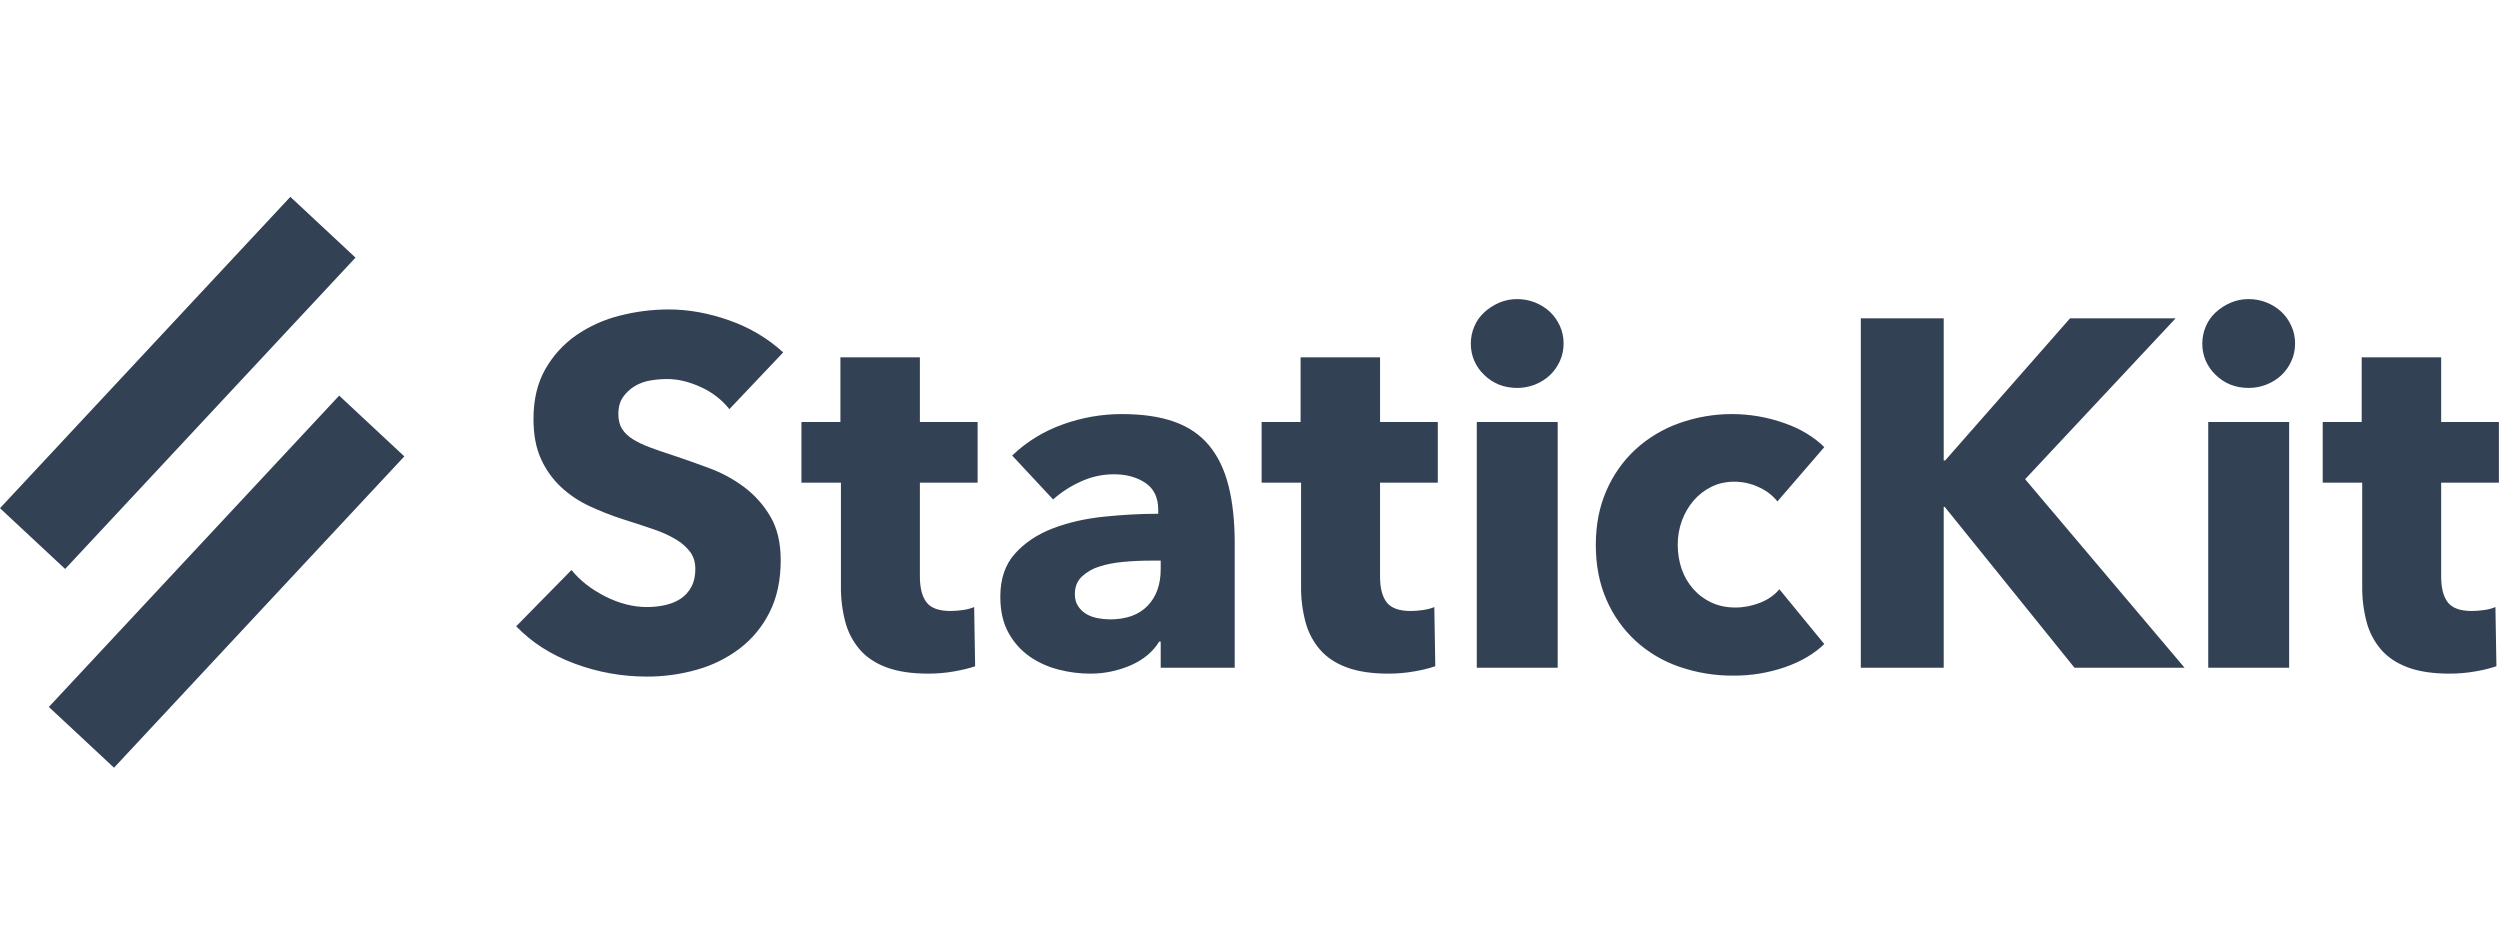
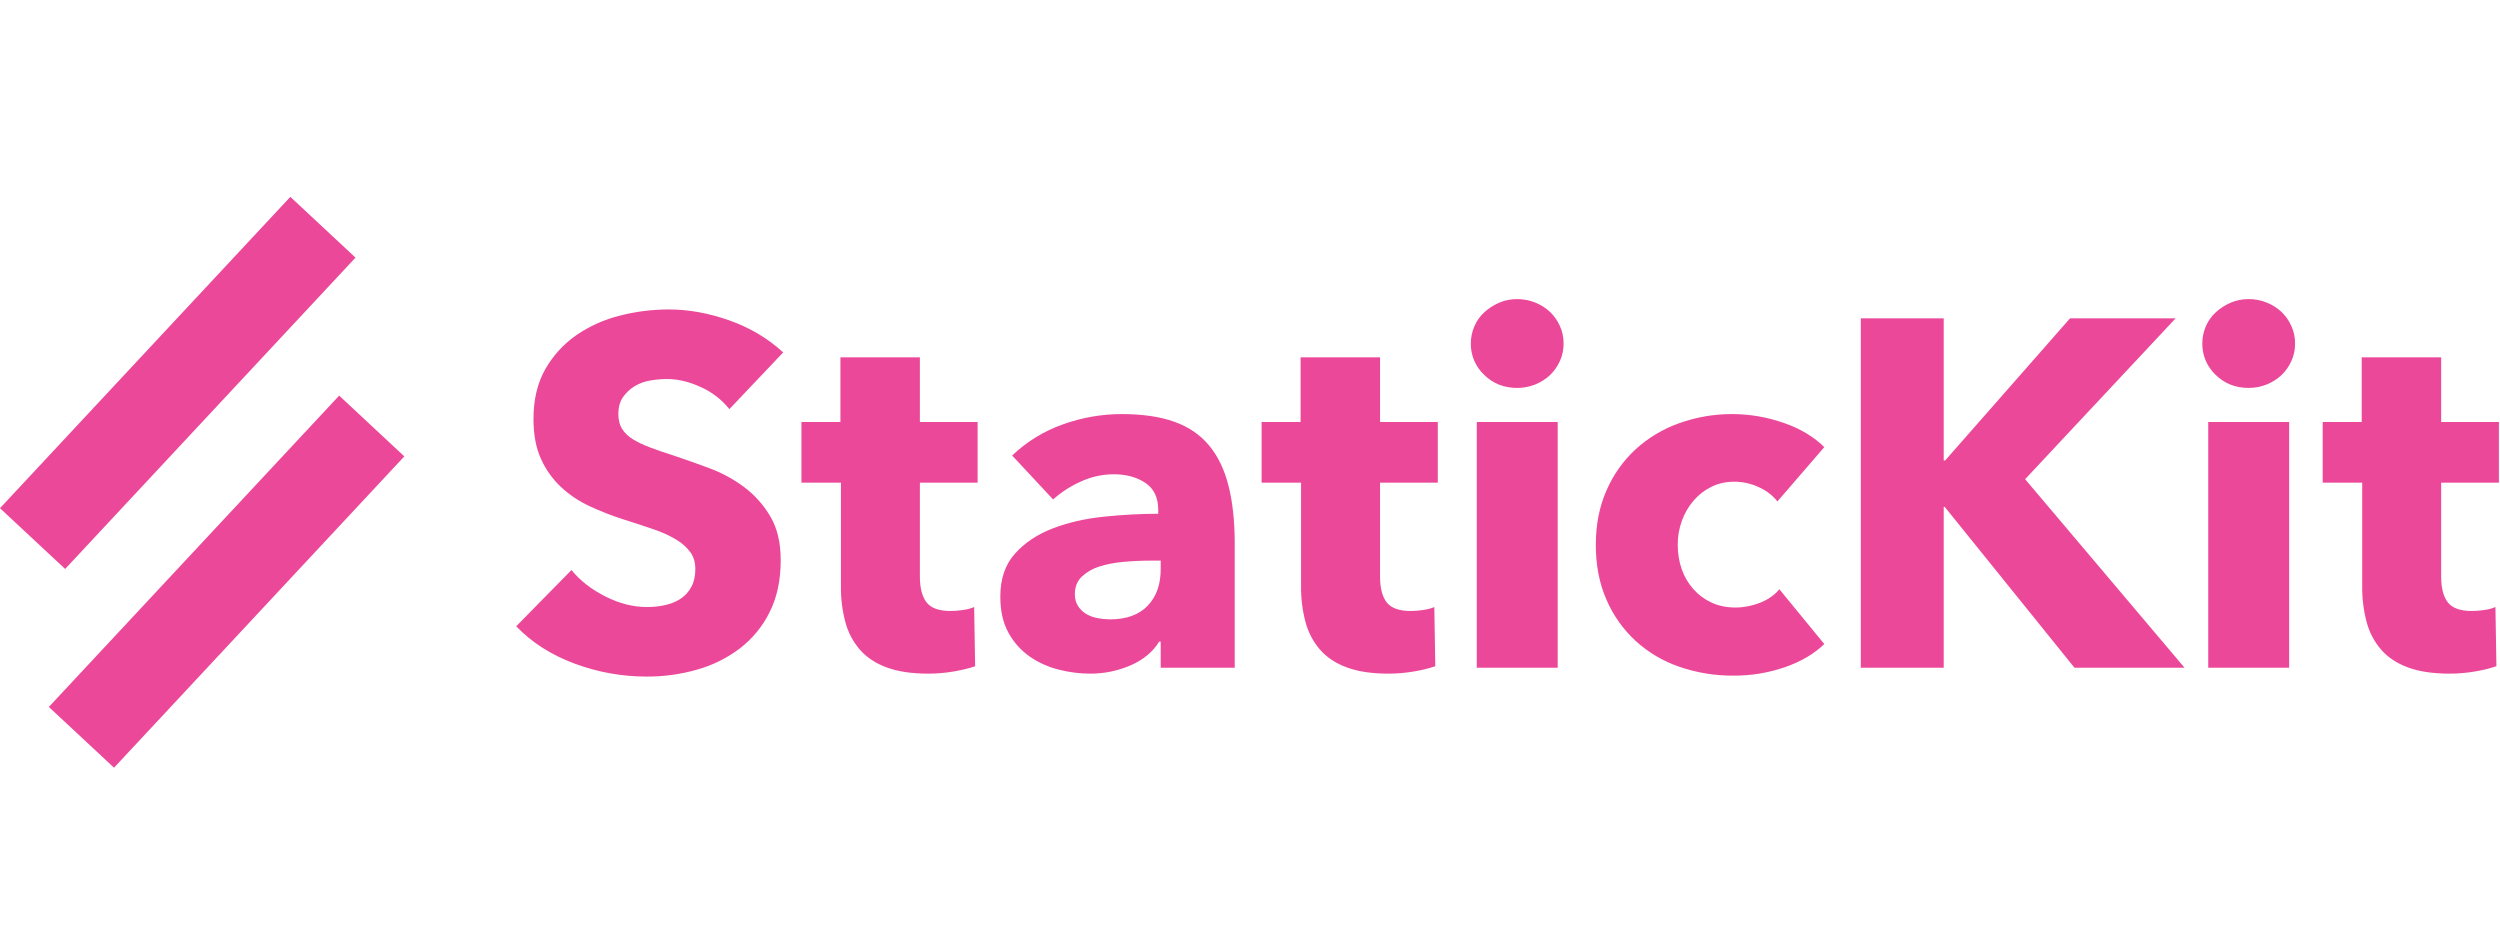
<svg xmlns="http://www.w3.org/2000/svg" width="127" height="48" fill="none">
-   <path d="m3.31 28.903 14.75-15.816L14.749 10 0 25.816l3.31 3.087ZM5.792 39 20.54 23.184l-3.31-3.087L2.482 35.913 5.792 39Zm31.261-18.216a3.87 3.87 0 0 0-1.441-1.115c-.594-.276-1.166-.414-1.718-.414-.284 0-.572.025-.864.075a2.23 2.23 0 0 0-.79.289c-.234.142-.43.326-.59.551-.158.226-.237.514-.237.865 0 .3.062.552.188.752.125.2.309.376.551.527.242.15.53.288.865.413.334.126.71.255 1.128.389.602.2 1.229.422 1.88.664a7.03 7.03 0 0 1 1.78.965 5.07 5.07 0 0 1 1.329 1.492c.35.593.526 1.333.526 2.219 0 1.019-.188 1.9-.564 2.644a5.274 5.274 0 0 1-1.516 1.843 6.499 6.499 0 0 1-2.181 1.078 9.17 9.17 0 0 1-2.532.35c-1.27 0-2.499-.22-3.685-.663-1.187-.443-2.173-1.074-2.959-1.893l2.808-2.858c.435.535 1.007.982 1.717 1.341.71.36 1.417.54 2.119.54.317 0 .626-.034.927-.101.301-.067.564-.176.79-.326.225-.15.405-.351.539-.602.134-.25.2-.551.2-.902 0-.334-.083-.619-.25-.853a2.45 2.45 0 0 0-.715-.639 5.76 5.76 0 0 0-1.153-.526c-.46-.159-.982-.33-1.567-.514a14.963 14.963 0 0 1-1.667-.652 5.58 5.58 0 0 1-1.454-.965 4.471 4.471 0 0 1-1.028-1.43c-.259-.559-.388-1.24-.388-2.042 0-.986.2-1.83.601-2.532.39-.689.93-1.28 1.58-1.73a6.786 6.786 0 0 1 2.206-.99c.81-.208 1.645-.314 2.482-.314 1.002 0 2.026.184 3.07.552 1.045.368 1.96.91 2.746 1.63l-2.733 2.882Zm9.677 3.736v4.763c0 .585.113 1.023.338 1.316.226.292.631.439 1.216.439.2 0 .414-.017.64-.05.194-.025.383-.075.563-.15l.05 3.007c-.283.1-.643.188-1.077.264a7.63 7.63 0 0 1-1.304.112c-.836 0-1.538-.104-2.106-.313-.568-.209-1.023-.51-1.366-.902a3.54 3.54 0 0 1-.74-1.404 6.804 6.804 0 0 1-.225-1.818V24.52h-2.006v-3.084h1.98v-3.284h4.037v3.284h2.933v3.084H46.73Zm12.234 3.96h-.527c-.451 0-.906.021-1.366.063-.46.042-.87.122-1.228.238a2.27 2.27 0 0 0-.89.514c-.234.226-.351.523-.351.89 0 .234.054.435.163.602.108.167.246.3.413.401.167.1.36.171.577.213a3.3 3.3 0 0 0 .627.063c.835 0 1.474-.23 1.917-.69.443-.46.665-1.082.665-1.867v-.427Zm-7.546-5.34a7.2 7.2 0 0 1 2.57-1.579 8.805 8.805 0 0 1 2.995-.526c1.053 0 1.943.13 2.67.389.727.259 1.316.66 1.767 1.203.452.543.782 1.228.99 2.056.21.827.314 1.809.314 2.945v6.293h-3.76v-1.329h-.076c-.317.518-.798.92-1.441 1.203a5.125 5.125 0 0 1-2.093.426 6.403 6.403 0 0 1-1.555-.2 4.554 4.554 0 0 1-1.466-.652 3.53 3.53 0 0 1-1.09-1.203c-.285-.502-.427-1.12-.427-1.855 0-.903.247-1.63.74-2.181.493-.552 1.128-.978 1.905-1.279.777-.3 1.642-.501 2.595-.601.952-.1 1.88-.151 2.782-.151v-.2c0-.619-.217-1.074-.651-1.367-.435-.292-.97-.439-1.605-.439a3.99 3.99 0 0 0-1.692.377 5.4 5.4 0 0 0-1.392.902l-2.08-2.231v-.001Zm18.688 1.38v4.763c0 .585.112 1.023.338 1.316.225.292.63.439 1.216.439.2 0 .413-.017.639-.05.226-.034.414-.084.564-.15l.05 3.007a6.88 6.88 0 0 1-1.078.264c-.43.075-.866.112-1.303.112-.836 0-1.538-.104-2.106-.313-.568-.209-1.024-.51-1.366-.902a3.537 3.537 0 0 1-.74-1.404 6.808 6.808 0 0 1-.226-1.818V24.52H64.09v-3.084h1.98v-3.284h4.037v3.284h2.933v3.084H70.106Zm9.325-7.07c0 .318-.063.614-.188.89-.12.268-.29.51-.501.715a2.44 2.44 0 0 1-1.667.652c-.669 0-1.229-.222-1.68-.665a2.15 2.15 0 0 1-.677-1.592c0-.3.059-.589.176-.865.117-.275.284-.514.501-.714.217-.2.468-.364.752-.489s.593-.188.928-.188a2.445 2.445 0 0 1 1.667.652c.209.2.376.439.501.714.126.276.188.573.188.89ZM75.02 33.92V21.437h4.111v12.485H75.02v-.002Zm15.273-8.448a2.496 2.496 0 0 0-.953-.727 2.92 2.92 0 0 0-1.228-.275c-.435 0-.828.087-1.179.263a2.86 2.86 0 0 0-.902.702c-.25.292-.447.63-.59 1.015-.143.393-.215.81-.212 1.228 0 .435.067.844.2 1.229a3 3 0 0 0 .59 1.015c.258.293.568.522.927.69.36.167.765.25 1.216.25.418 0 .831-.08 1.24-.238.41-.159.74-.389.99-.69l2.282 2.783c-.518.502-1.186.894-2.005 1.178-.84.288-1.72.432-2.608.427a8.229 8.229 0 0 1-2.757-.452 6.361 6.361 0 0 1-2.219-1.316 6.18 6.18 0 0 1-1.479-2.093c-.36-.819-.539-1.746-.539-2.783 0-1.02.18-1.938.54-2.757a6.181 6.181 0 0 1 1.478-2.093 6.519 6.519 0 0 1 2.219-1.33 7.951 7.951 0 0 1 5.352.001c.41.142.786.317 1.128.526.343.21.64.439.89.69l-2.381 2.757Zm15.091 8.449-6.593-8.173h-.05v8.173h-4.212V16.17h4.212v7.22h.075l6.343-7.22h5.364l-7.646 8.173 8.098 9.577h-5.591v.001Zm11.206-16.47c0 .317-.062.613-.188.89-.12.268-.29.51-.501.714a2.445 2.445 0 0 1-1.667.652c-.669 0-1.229-.222-1.68-.665a2.152 2.152 0 0 1-.677-1.592c0-.3.059-.589.176-.865.117-.275.284-.514.501-.714.217-.2.468-.364.752-.489s.593-.188.928-.188a2.445 2.445 0 0 1 1.667.652c.209.2.376.439.501.714.126.276.188.573.188.89v.001Zm-4.412 16.47V21.436h4.111v12.485h-4.111Zm11.833-9.401v4.763c0 .585.112 1.023.338 1.316.226.292.631.439 1.216.439.2 0 .414-.017.639-.05.194-.024.384-.075.564-.15l.05 3.007a6.88 6.88 0 0 1-1.078.264c-.43.075-.866.112-1.303.112-.836 0-1.538-.104-2.106-.313-.568-.209-1.024-.51-1.366-.902a3.535 3.535 0 0 1-.74-1.404 6.84 6.84 0 0 1-.225-1.818V24.52h-2.006v-3.084h1.981v-3.284h4.036v3.284h2.933v3.084h-2.933Z" fill="#334155" />
+   <path d="m3.31 28.903 14.75-15.816L14.749 10 0 25.816l3.31 3.087ZM5.792 39 20.54 23.184l-3.31-3.087L2.482 35.913 5.792 39Zm31.261-18.216a3.87 3.87 0 0 0-1.441-1.115c-.594-.276-1.166-.414-1.718-.414-.284 0-.572.025-.864.075a2.23 2.23 0 0 0-.79.289c-.234.142-.43.326-.59.551-.158.226-.237.514-.237.865 0 .3.062.552.188.752.125.2.309.376.551.527.242.15.53.288.865.413.334.126.71.255 1.128.389.602.2 1.229.422 1.88.664a7.03 7.03 0 0 1 1.78.965 5.07 5.07 0 0 1 1.329 1.492c.35.593.526 1.333.526 2.219 0 1.019-.188 1.9-.564 2.644a5.274 5.274 0 0 1-1.516 1.843 6.499 6.499 0 0 1-2.181 1.078 9.17 9.17 0 0 1-2.532.35c-1.27 0-2.499-.22-3.685-.663-1.187-.443-2.173-1.074-2.959-1.893l2.808-2.858c.435.535 1.007.982 1.717 1.341.71.36 1.417.54 2.119.54.317 0 .626-.034.927-.101.301-.067.564-.176.79-.326.225-.15.405-.351.539-.602.134-.25.2-.551.2-.902 0-.334-.083-.619-.25-.853a2.45 2.45 0 0 0-.715-.639 5.76 5.76 0 0 0-1.153-.526c-.46-.159-.982-.33-1.567-.514a14.963 14.963 0 0 1-1.667-.652 5.58 5.58 0 0 1-1.454-.965 4.471 4.471 0 0 1-1.028-1.43c-.259-.559-.388-1.24-.388-2.042 0-.986.2-1.83.601-2.532.39-.689.93-1.28 1.58-1.73a6.786 6.786 0 0 1 2.206-.99c.81-.208 1.645-.314 2.482-.314 1.002 0 2.026.184 3.07.552 1.045.368 1.96.91 2.746 1.63l-2.733 2.882Zm9.677 3.736v4.763c0 .585.113 1.023.338 1.316.226.292.631.439 1.216.439.2 0 .414-.017.64-.05.194-.025.383-.075.563-.15l.05 3.007c-.283.1-.643.188-1.077.264a7.63 7.63 0 0 1-1.304.112c-.836 0-1.538-.104-2.106-.313-.568-.209-1.023-.51-1.366-.902a3.54 3.54 0 0 1-.74-1.404 6.804 6.804 0 0 1-.225-1.818V24.52h-2.006v-3.084h1.98v-3.284h4.037v3.284h2.933v3.084H46.73Zm12.234 3.96h-.527c-.451 0-.906.021-1.366.063-.46.042-.87.122-1.228.238a2.27 2.27 0 0 0-.89.514c-.234.226-.351.523-.351.89 0 .234.054.435.163.602.108.167.246.3.413.401.167.1.36.171.577.213a3.3 3.3 0 0 0 .627.063c.835 0 1.474-.23 1.917-.69.443-.46.665-1.082.665-1.867v-.427Zm-7.546-5.34a7.2 7.2 0 0 1 2.57-1.579 8.805 8.805 0 0 1 2.995-.526c1.053 0 1.943.13 2.67.389.727.259 1.316.66 1.767 1.203.452.543.782 1.228.99 2.056.21.827.314 1.809.314 2.945v6.293h-3.76v-1.329h-.076c-.317.518-.798.92-1.441 1.203a5.125 5.125 0 0 1-2.093.426 6.403 6.403 0 0 1-1.555-.2 4.554 4.554 0 0 1-1.466-.652 3.53 3.53 0 0 1-1.09-1.203c-.285-.502-.427-1.12-.427-1.855 0-.903.247-1.63.74-2.181.493-.552 1.128-.978 1.905-1.279.777-.3 1.642-.501 2.595-.601.952-.1 1.88-.151 2.782-.151v-.2c0-.619-.217-1.074-.651-1.367-.435-.292-.97-.439-1.605-.439a3.99 3.99 0 0 0-1.692.377 5.4 5.4 0 0 0-1.392.902l-2.08-2.231v-.001Zm18.688 1.38v4.763c0 .585.112 1.023.338 1.316.225.292.63.439 1.216.439.2 0 .413-.017.639-.05.226-.034.414-.084.564-.15l.05 3.007a6.88 6.88 0 0 1-1.078.264c-.43.075-.866.112-1.303.112-.836 0-1.538-.104-2.106-.313-.568-.209-1.024-.51-1.366-.902a3.537 3.537 0 0 1-.74-1.404 6.808 6.808 0 0 1-.226-1.818V24.52H64.09v-3.084h1.98v-3.284h4.037v3.284h2.933v3.084H70.106Zm9.325-7.07c0 .318-.063.614-.188.89-.12.268-.29.51-.501.715a2.44 2.44 0 0 1-1.667.652c-.669 0-1.229-.222-1.68-.665a2.15 2.15 0 0 1-.677-1.592c0-.3.059-.589.176-.865.117-.275.284-.514.501-.714.217-.2.468-.364.752-.489s.593-.188.928-.188a2.445 2.445 0 0 1 1.667.652c.209.2.376.439.501.714.126.276.188.573.188.89ZM75.02 33.92V21.437h4.111v12.485H75.02v-.002Zm15.273-8.448a2.496 2.496 0 0 0-.953-.727 2.92 2.92 0 0 0-1.228-.275c-.435 0-.828.087-1.179.263a2.86 2.86 0 0 0-.902.702c-.25.292-.447.63-.59 1.015-.143.393-.215.81-.212 1.228 0 .435.067.844.2 1.229a3 3 0 0 0 .59 1.015c.258.293.568.522.927.69.36.167.765.25 1.216.25.418 0 .831-.08 1.24-.238.41-.159.74-.389.99-.69l2.282 2.783c-.518.502-1.186.894-2.005 1.178-.84.288-1.72.432-2.608.427a8.229 8.229 0 0 1-2.757-.452 6.361 6.361 0 0 1-2.219-1.316 6.18 6.18 0 0 1-1.479-2.093c-.36-.819-.539-1.746-.539-2.783 0-1.02.18-1.938.54-2.757a6.181 6.181 0 0 1 1.478-2.093 6.519 6.519 0 0 1 2.219-1.33 7.951 7.951 0 0 1 5.352.001c.41.142.786.317 1.128.526.343.21.64.439.89.69l-2.381 2.757Zm15.091 8.449-6.593-8.173h-.05v8.173h-4.212V16.17h4.212v7.22h.075l6.343-7.22h5.364l-7.646 8.173 8.098 9.577h-5.591v.001Zm11.206-16.47c0 .317-.062.613-.188.89-.12.268-.29.51-.501.714a2.445 2.445 0 0 1-1.667.652c-.669 0-1.229-.222-1.68-.665a2.152 2.152 0 0 1-.677-1.592c0-.3.059-.589.176-.865.117-.275.284-.514.501-.714.217-.2.468-.364.752-.489s.593-.188.928-.188a2.445 2.445 0 0 1 1.667.652c.209.2.376.439.501.714.126.276.188.573.188.89v.001Zm-4.412 16.47V21.436h4.111v12.485h-4.111Zm11.833-9.401v4.763c0 .585.112 1.023.338 1.316.226.292.631.439 1.216.439.2 0 .414-.017.639-.05.194-.024.384-.075.564-.15l.05 3.007a6.88 6.88 0 0 1-1.078.264c-.43.075-.866.112-1.303.112-.836 0-1.538-.104-2.106-.313-.568-.209-1.024-.51-1.366-.902a3.535 3.535 0 0 1-.74-1.404 6.84 6.84 0 0 1-.225-1.818V24.52h-2.006v-3.084h1.981v-3.284h4.036v3.284h2.933v3.084h-2.933Z" fill="#ec4899" />
</svg>
